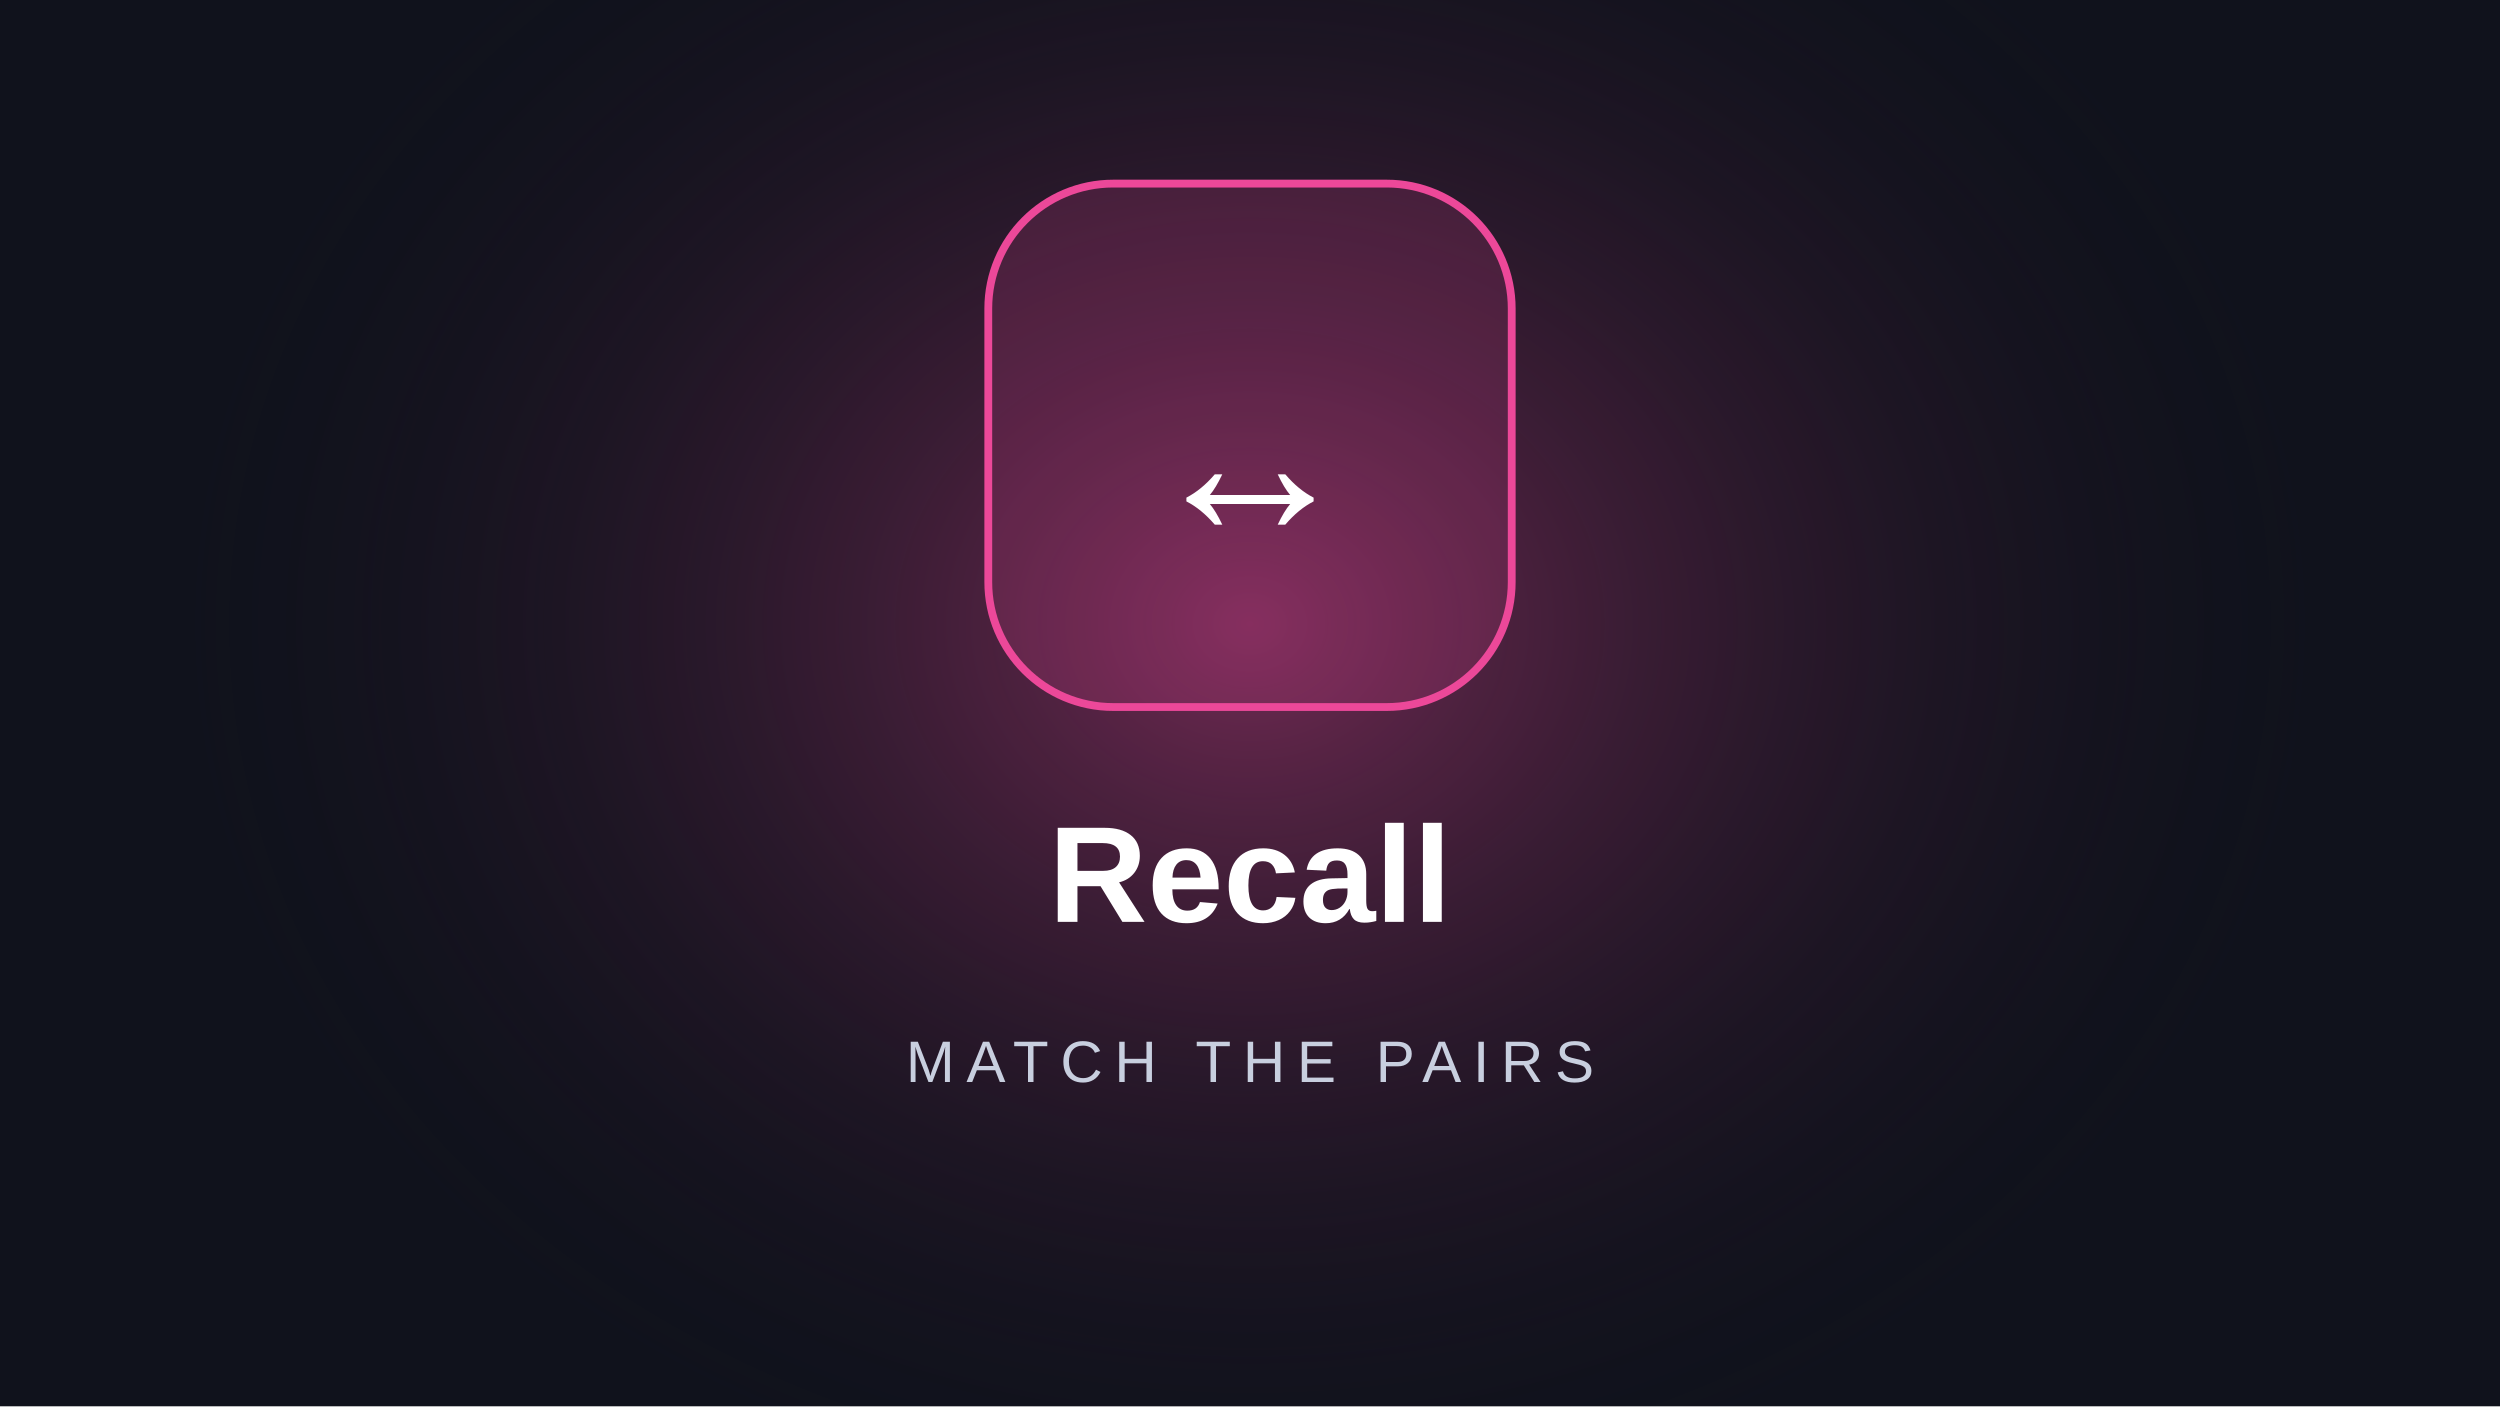
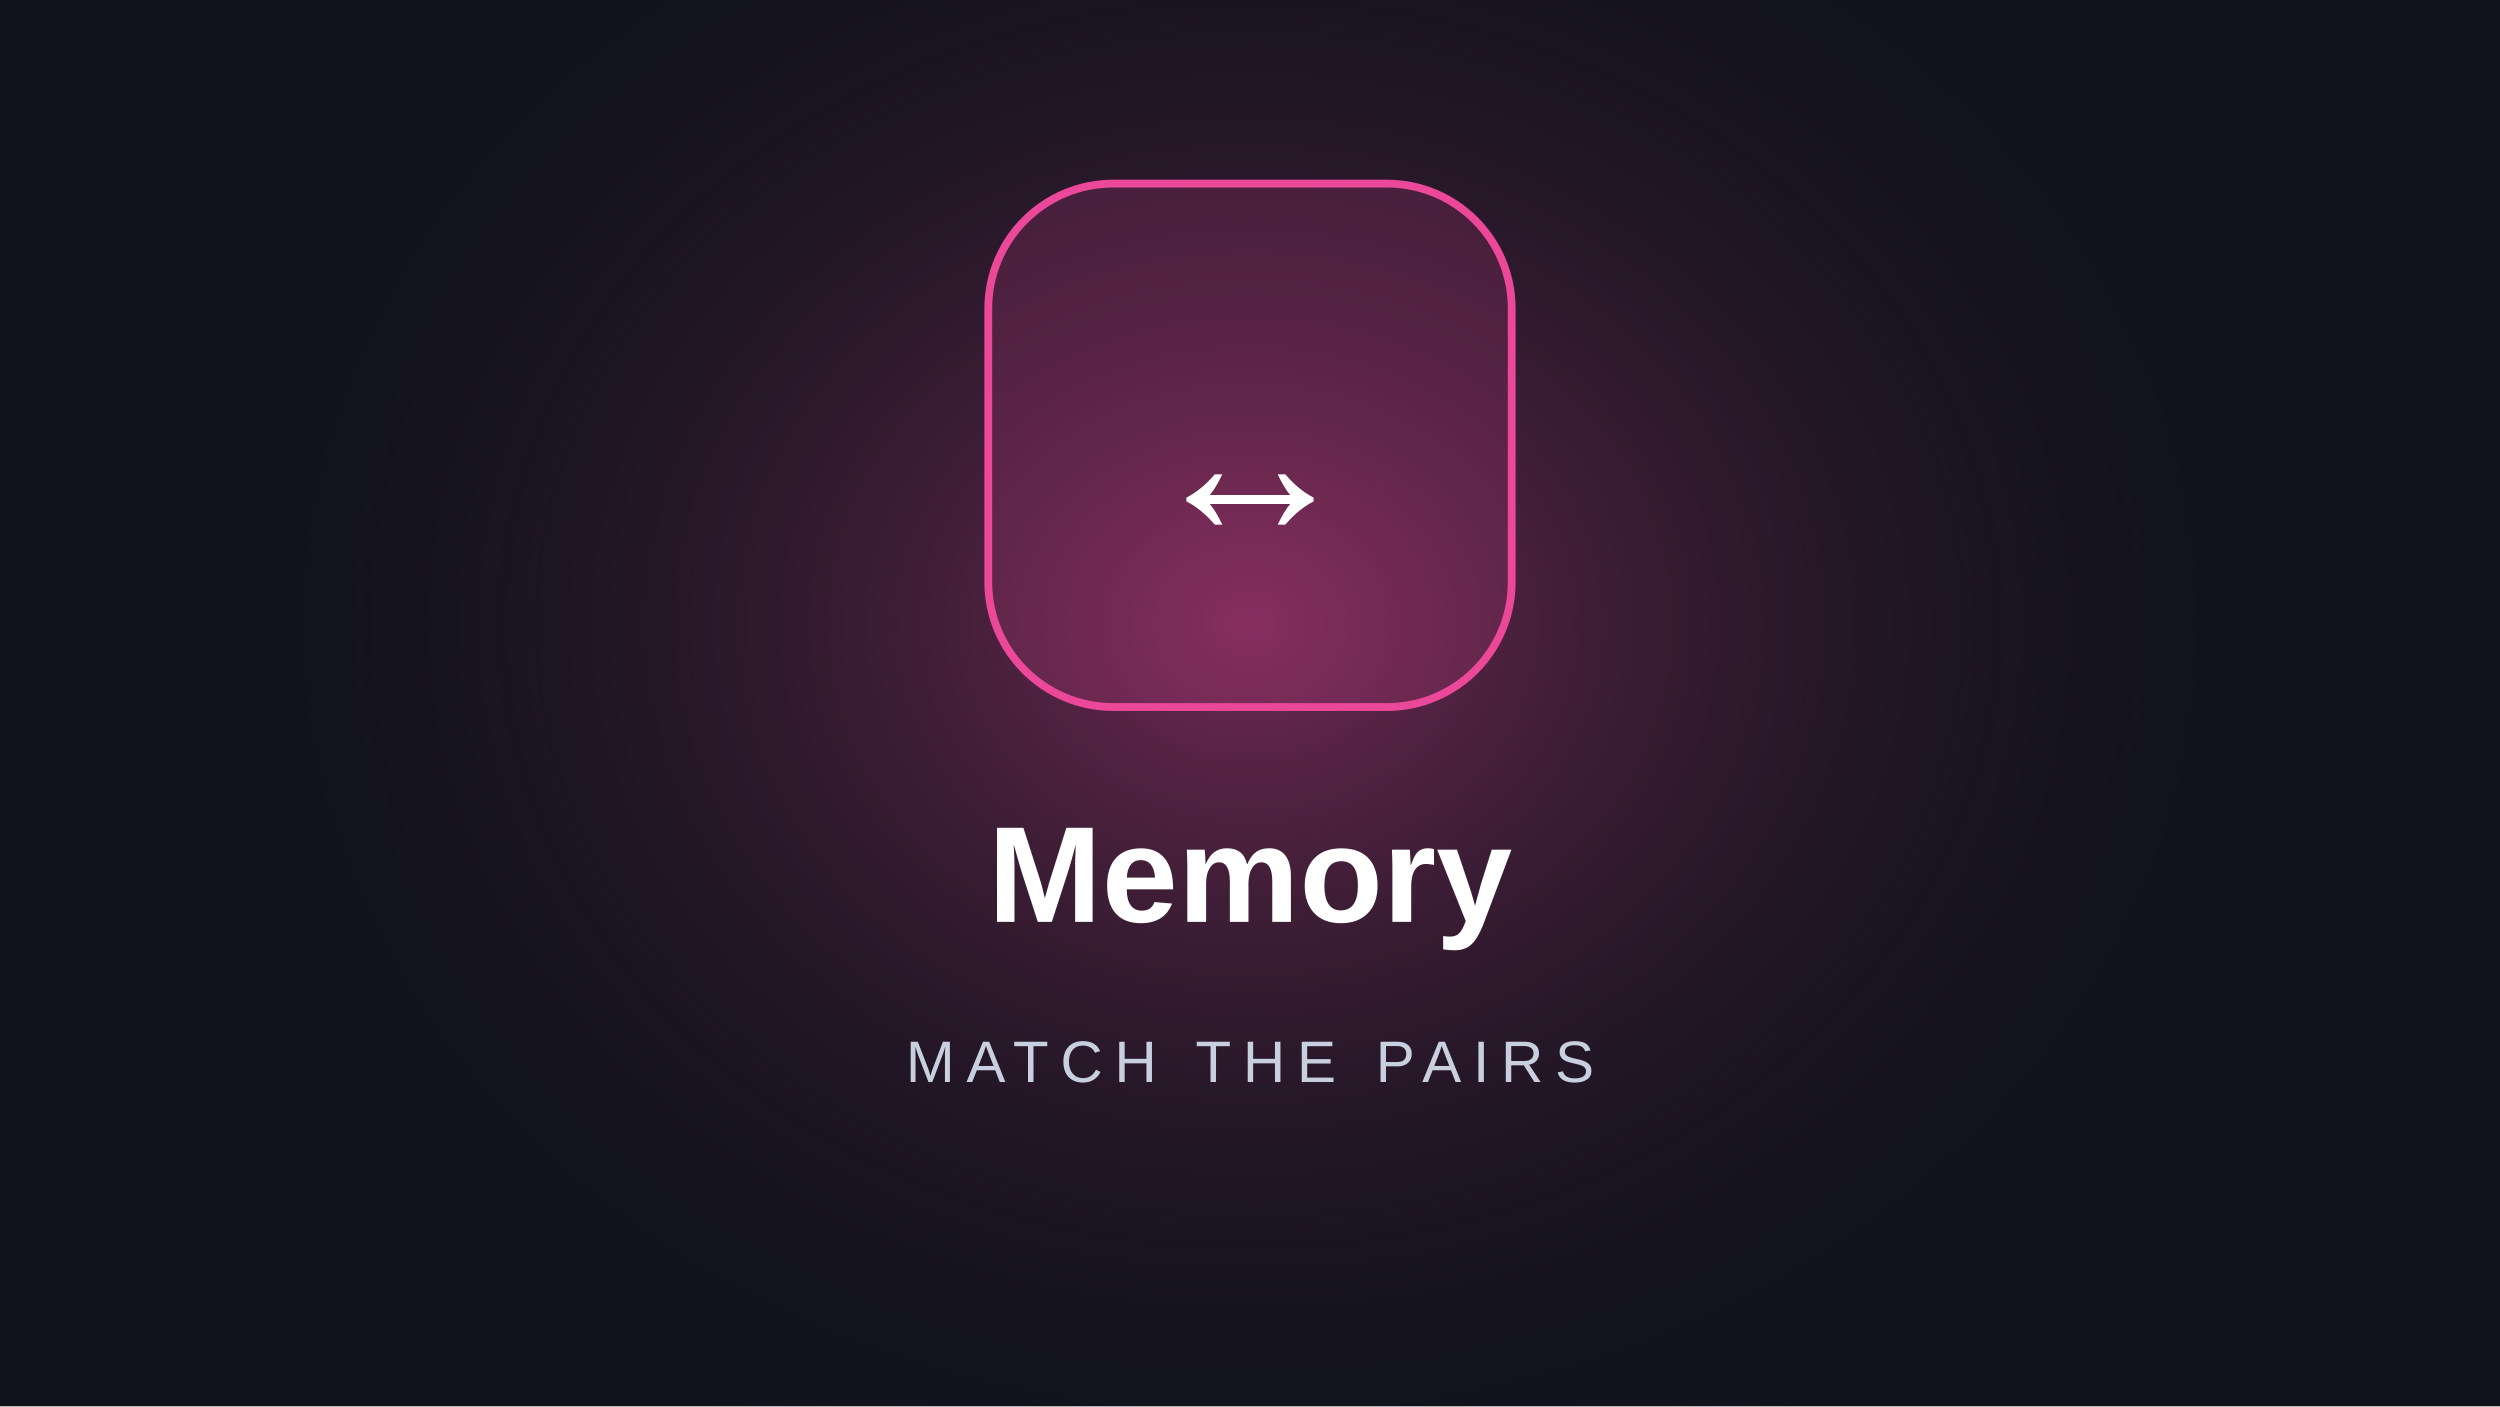
- <svg xmlns="http://www.w3.org/2000/svg" viewBox="0 0 640 360" role="img" aria-label="Recall">
+ <svg xmlns="http://www.w3.org/2000/svg" viewBox="0 0 640 360" role="img" aria-label="Memory">
  <defs>
    <radialGradient id="glow">
      <stop stop-color="#ec4899" stop-opacity=".45" />
      <stop offset="1" stop-color="#10121c" stop-opacity="0" />
    </radialGradient>
  </defs>
  <rect width="640" height="360" fill="#10121c" />
  <ellipse cx="320" cy="160" rx="280" ry="230" fill="url(#glow)" />
  <rect x="253" y="47" width="134" height="134" rx="32" fill="#ec4899" fill-opacity=".16" stroke="#ec4899" stroke-width="2" />
  <text x="320" y="137" fill="white" text-anchor="middle" font-family="Arial,sans-serif" font-weight="700" font-size="55">↔</text>
-   <text x="320" y="236" fill="white" text-anchor="middle" font-family="Arial,sans-serif" font-weight="700" font-size="35">Recall</text>
+   <text x="320" y="236" fill="white" text-anchor="middle" font-family="Arial,sans-serif" font-weight="700" font-size="35">Memory</text>
  <text x="320" y="277" fill="#c8cfdf" text-anchor="middle" font-family="Arial,sans-serif" font-size="15" letter-spacing="3">MATCH THE PAIRS</text>
</svg>
